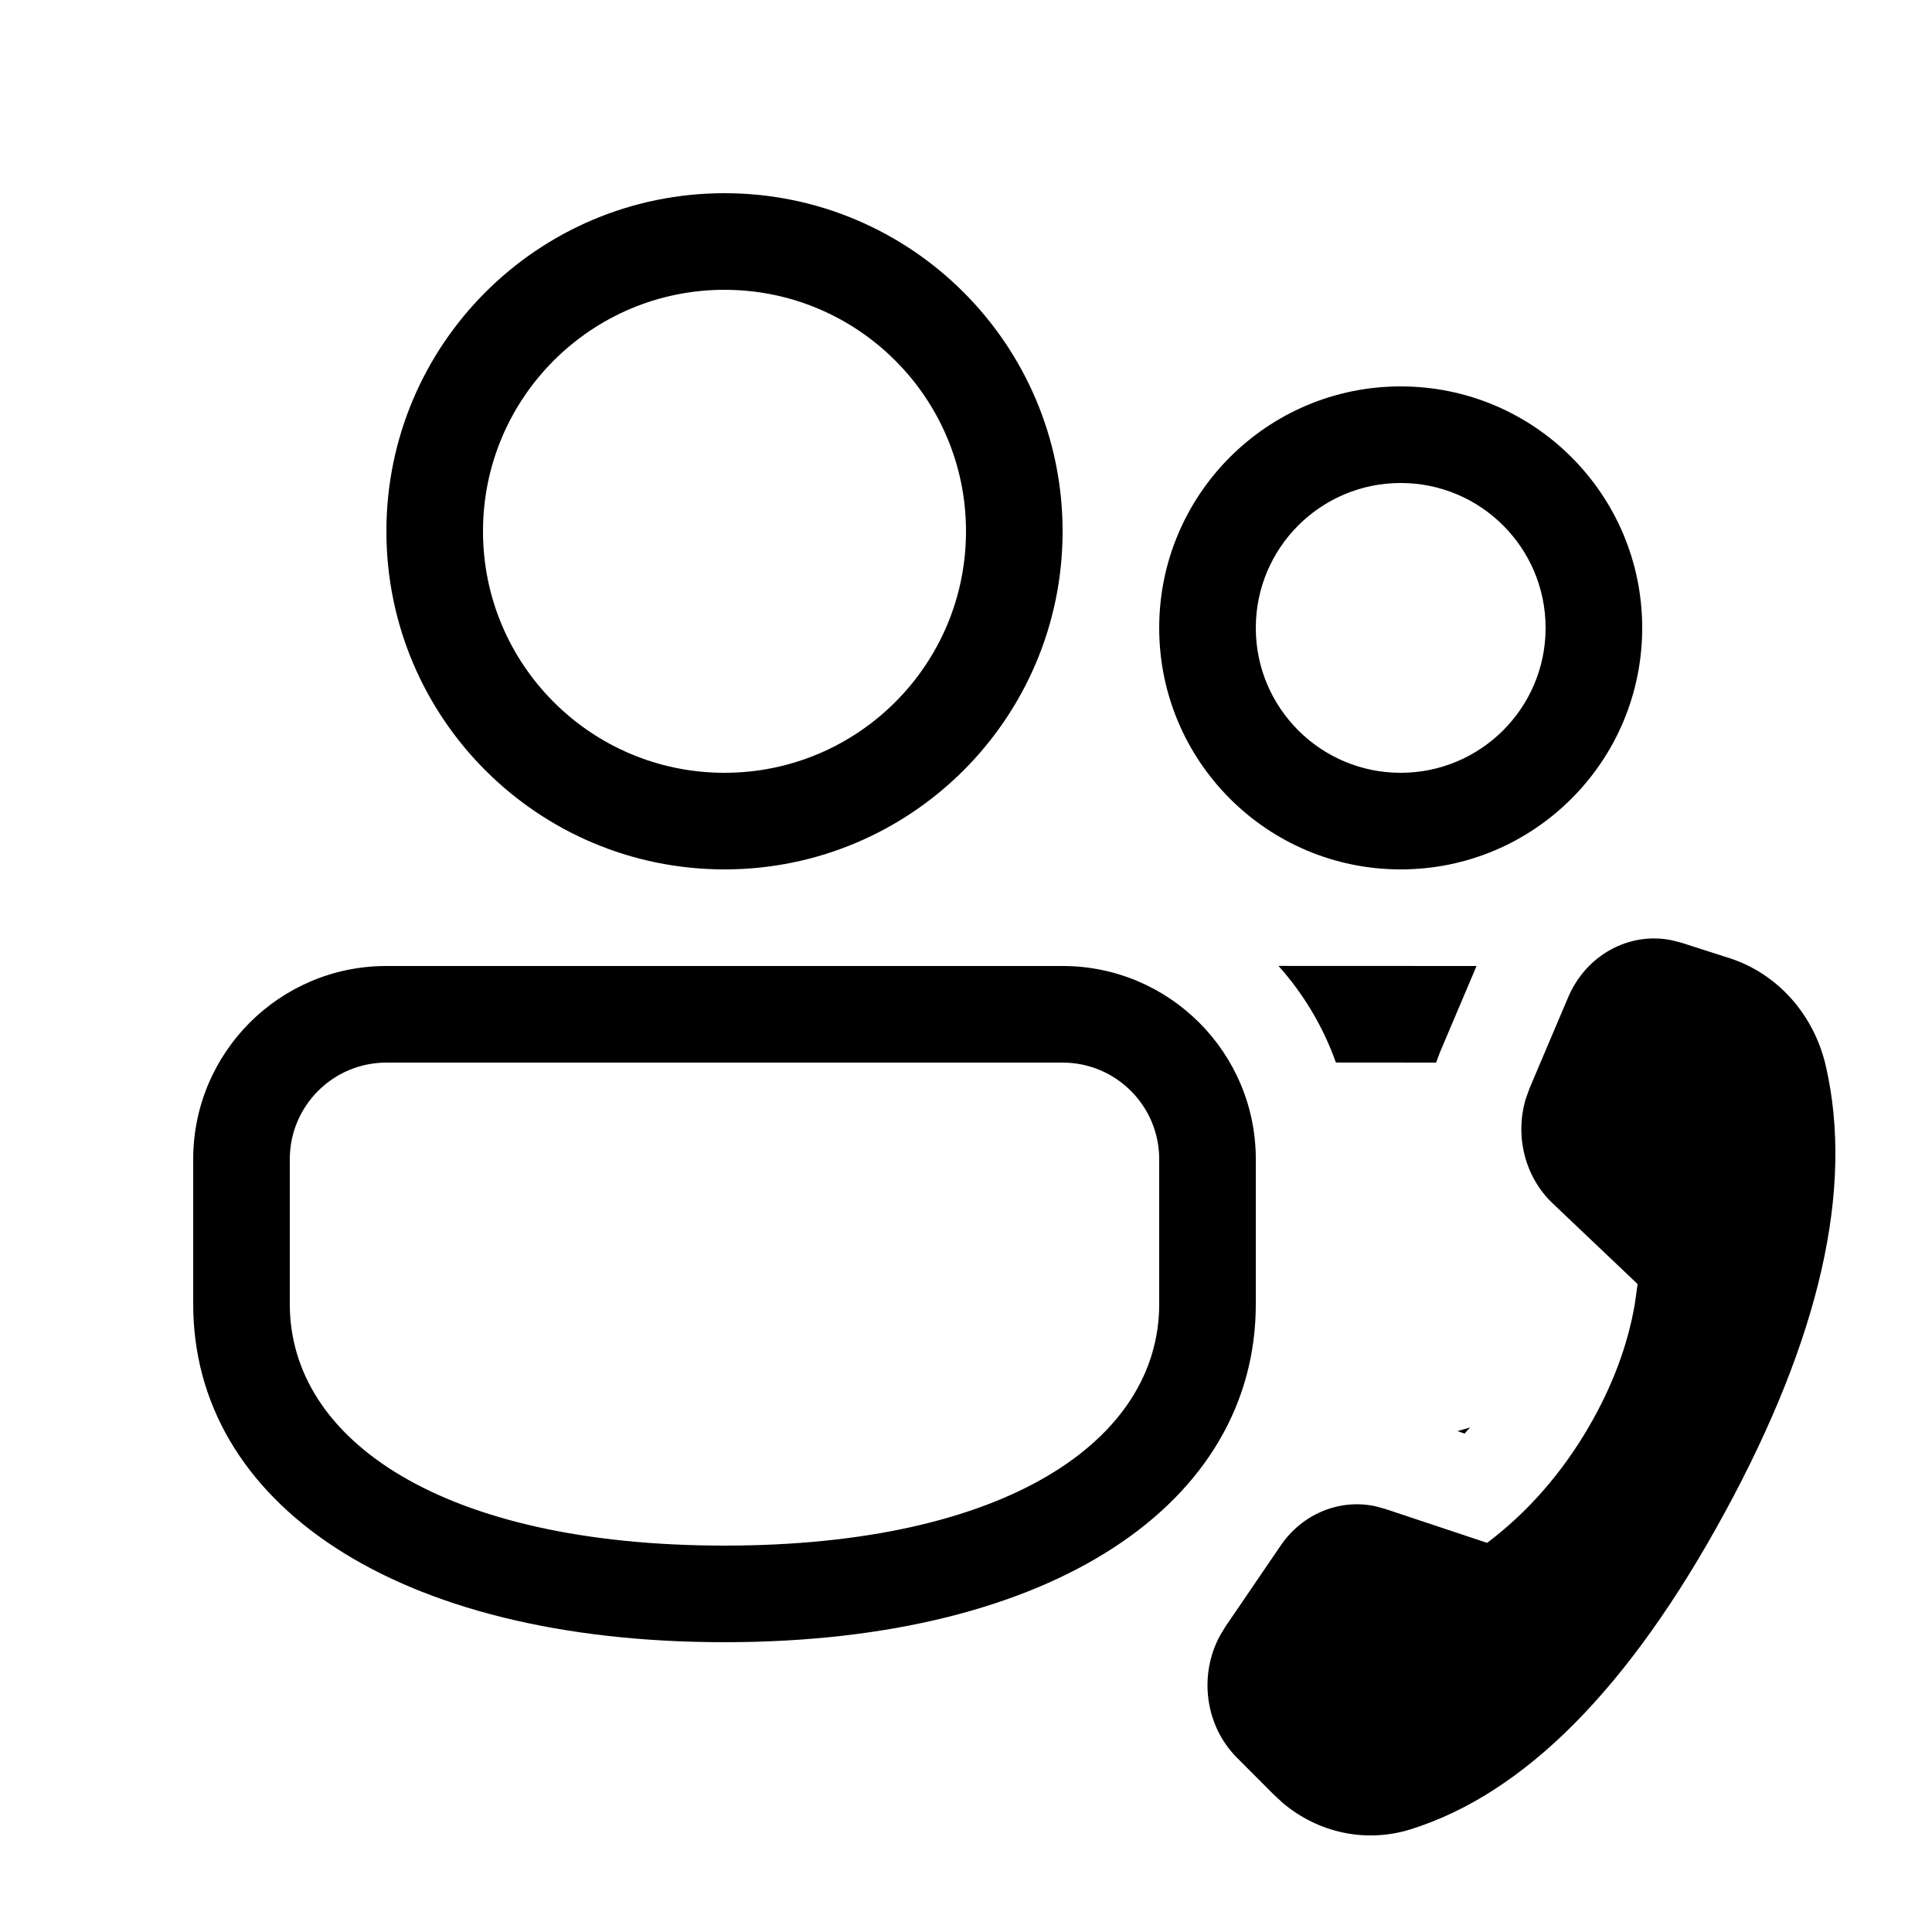
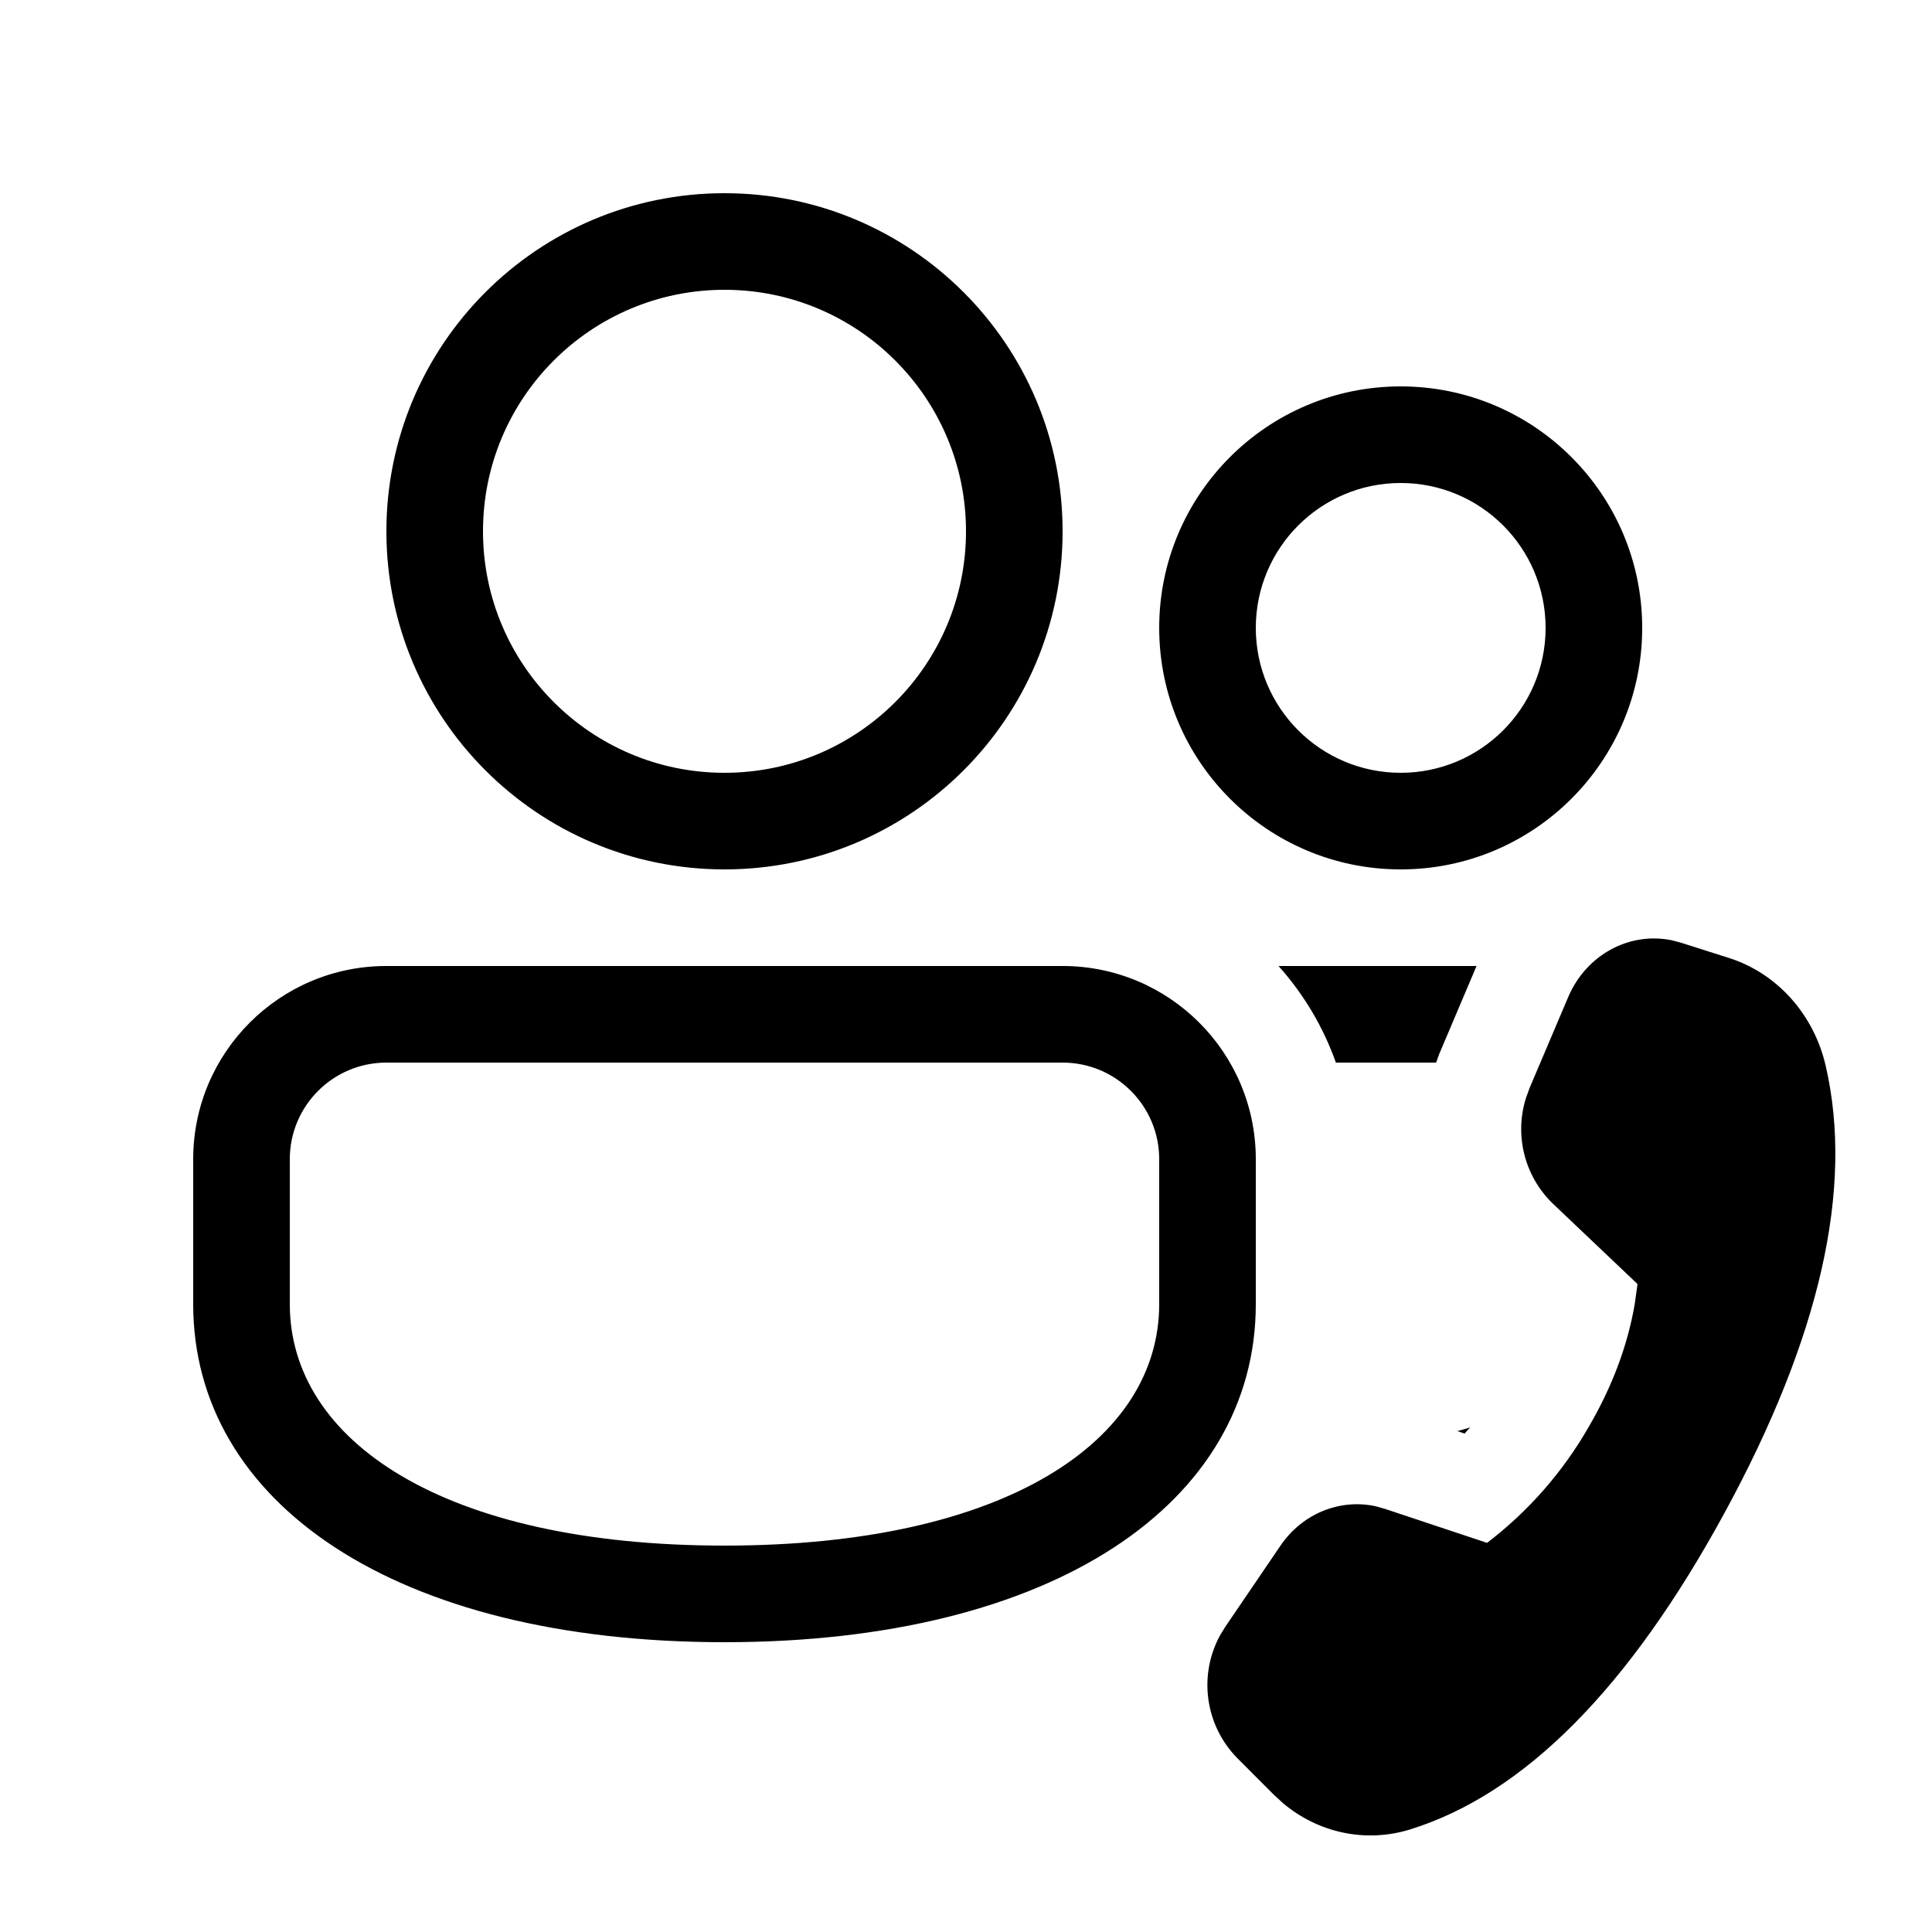
- <svg xmlns="http://www.w3.org/2000/svg" width="24" height="24" viewBox="0 0 24 24" fill="none" class="d-block d-sm-inline-block mr-2">
-   <path d="M13.2 12C14.525 12 15.6 13.075 15.6 14.4V16.2C15.6 18.666 13.094 20.4 9 20.4C4.906 20.4 2.4 18.666 2.4 16.2V14.4C2.4 13.075 3.474 12 4.8 12H13.2ZM4.8 13.2C4.137 13.2 3.6 13.738 3.6 14.4V16.2C3.6 17.889 5.494 19.2 9 19.2C12.506 19.2 14.4 17.889 14.4 16.2V14.4C14.4 13.738 13.863 13.2 13.2 13.2H4.8ZM18.194 17.808L18.104 17.778C18.157 17.764 18.21 17.748 18.262 17.732C18.24 17.758 18.217 17.783 18.194 17.808ZM17.885 13.078L17.84 13.2L16.595 13.199C16.436 12.752 16.192 12.345 15.882 11.999L18.342 12L17.885 13.078ZM9 2.4C11.319 2.4 13.2 4.281 13.2 6.6C13.2 8.92 11.319 10.8 9 10.8C6.68 10.8 4.8 8.92 4.8 6.6C4.8 4.281 6.68 2.4 9 2.4ZM9 3.6C7.343 3.6 6 4.944 6 6.6C6 8.257 7.343 9.6 9 9.6C10.657 9.6 12 8.257 12 6.6C12 4.944 10.657 3.6 9 3.6ZM17.4 4.8C19.057 4.8 20.4 6.144 20.4 7.8C20.4 9.457 19.057 10.8 17.4 10.8C15.743 10.8 14.4 9.457 14.4 7.8C14.4 6.144 15.743 4.8 17.4 4.8ZM17.4 6C16.406 6 15.6 6.806 15.6 7.8C15.6 8.794 16.406 9.6 17.4 9.6C18.394 9.6 19.2 8.794 19.2 7.8C19.2 6.806 18.394 6 17.4 6ZM19.001 13.518L19.48 12.389C19.705 11.859 20.243 11.571 20.771 11.681L20.884 11.71L21.483 11.902C22.078 12.092 22.534 12.602 22.681 13.242C23.03 14.762 22.611 16.613 21.423 18.795C20.236 20.974 18.935 22.284 17.521 22.725C16.972 22.896 16.382 22.772 15.938 22.399L15.821 22.291L15.365 21.834C14.97 21.438 14.889 20.811 15.154 20.32L15.221 20.209L15.908 19.201C16.178 18.804 16.64 18.616 17.085 18.711L17.206 18.744L18.474 19.166C18.979 18.784 19.401 18.302 19.739 17.721C20.028 17.223 20.218 16.719 20.307 16.207L20.343 15.951L19.288 14.949C18.94 14.619 18.814 14.105 18.956 13.643L19.001 13.518Z" fill="currentColor" />
+ <svg xmlns="http://www.w3.org/2000/svg" width="24" height="24" fill="none" class="d-block d-sm-inline-block mr-2">
+   <path fill="currentColor" d="M13.2 12a2.4 2.4 0 0 1 2.4 2.4v1.8c0 2.466-2.506 4.2-6.6 4.2-4.094 0-6.6-1.734-6.6-4.2v-1.8A2.4 2.4 0 0 1 4.8 12h8.4Zm-8.4 1.2a1.2 1.2 0 0 0-1.2 1.2v1.8c0 1.689 1.894 3 5.4 3 3.506 0 5.4-1.311 5.4-3v-1.8a1.2 1.2 0 0 0-1.2-1.2H4.8Zm13.394 4.608-.09-.03c.053-.014.106-.03.158-.046a3.575 3.575 0 0 1-.068.076Zm-.31-4.73-.044.122h-1.245a3.598 3.598 0 0 0-.713-1.2h2.46l-.457 1.078ZM9 2.4a4.2 4.2 0 1 1 0 8.4 4.2 4.2 0 0 1 0-8.4Zm0 1.2a3 3 0 1 0 0 6 3 3 0 0 0 0-6Zm8.4 1.2a3 3 0 1 1 0 6 3 3 0 0 1 0-6Zm0 1.2a1.8 1.8 0 1 0 0 3.6 1.8 1.8 0 0 0 0-3.6ZM19 13.518l.48-1.13c.224-.529.762-.817 1.29-.707l.113.03.6.191c.594.19 1.05.7 1.197 1.34.35 1.52-.07 3.371-1.258 5.553-1.187 2.179-2.488 3.489-3.902 3.93-.55.171-1.14.047-1.583-.326l-.117-.108-.456-.457a1.294 1.294 0 0 1-.211-1.514l.067-.11.687-1.01c.27-.396.732-.584 1.177-.49l.121.034 1.268.422a4.835 4.835 0 0 0 1.265-1.445c.29-.498.479-1.002.568-1.514l.036-.256-1.055-1.002a1.288 1.288 0 0 1-.332-1.306l.045-.125Z" />
</svg>
